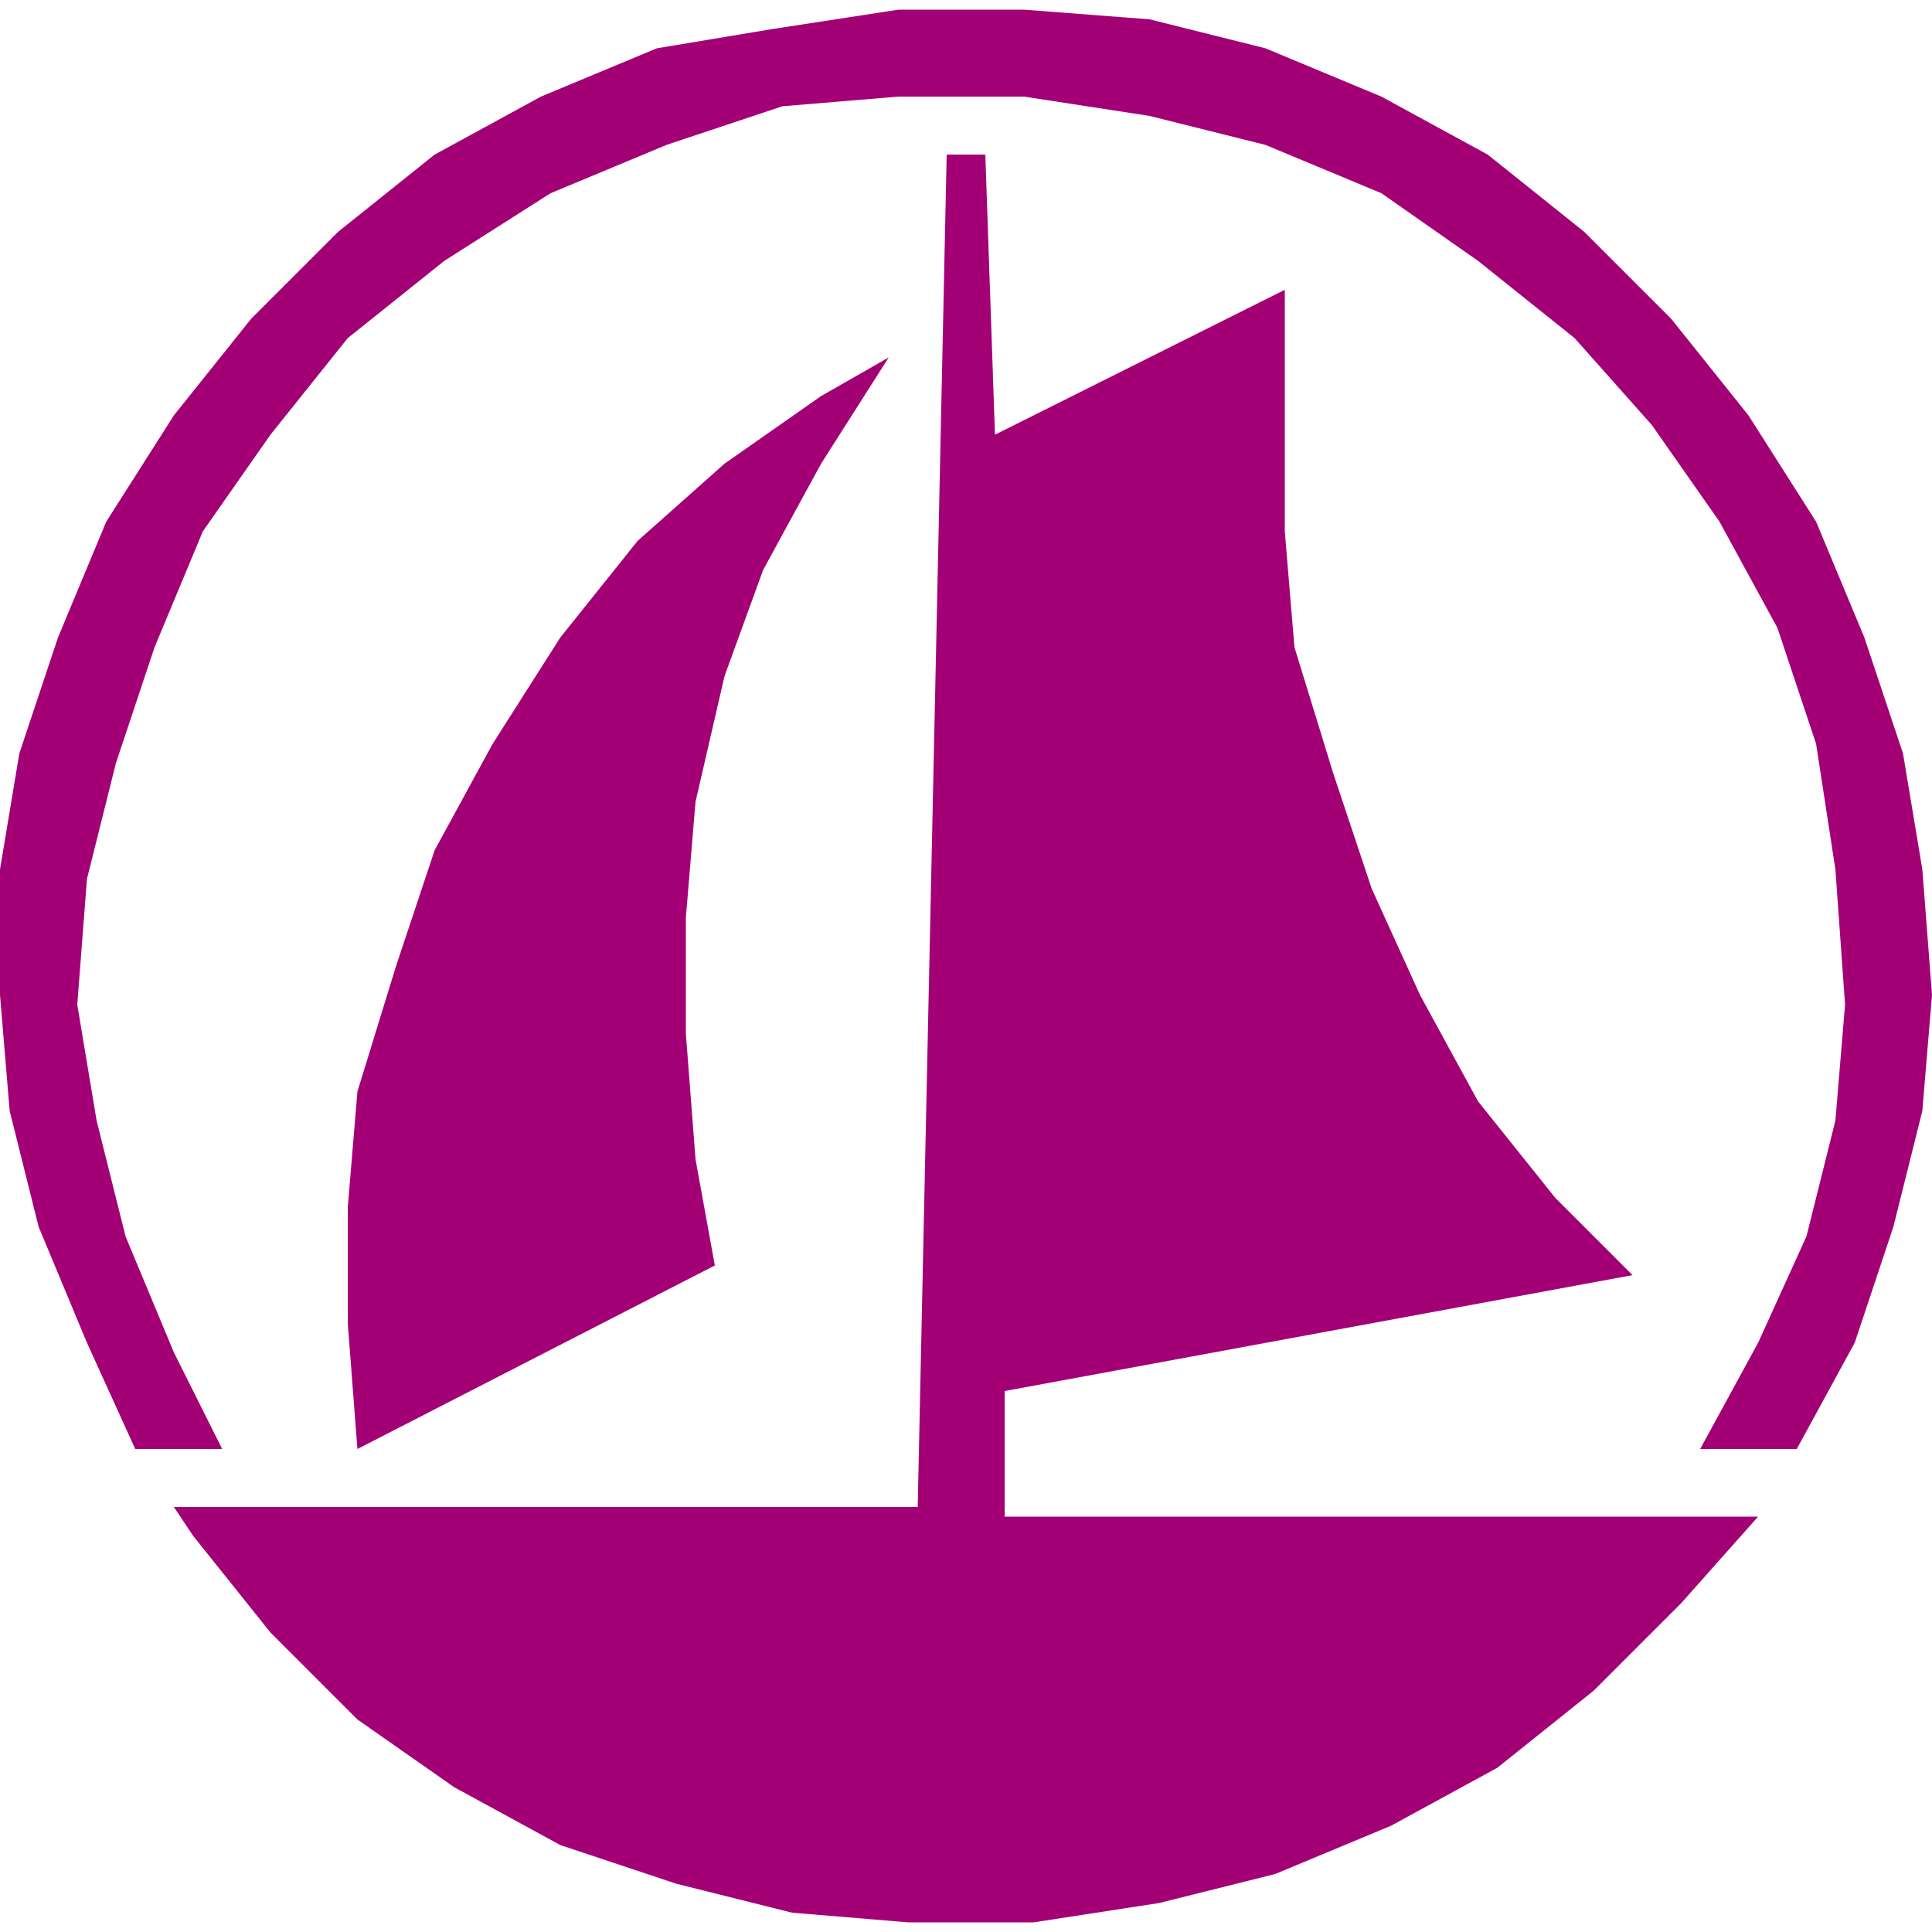
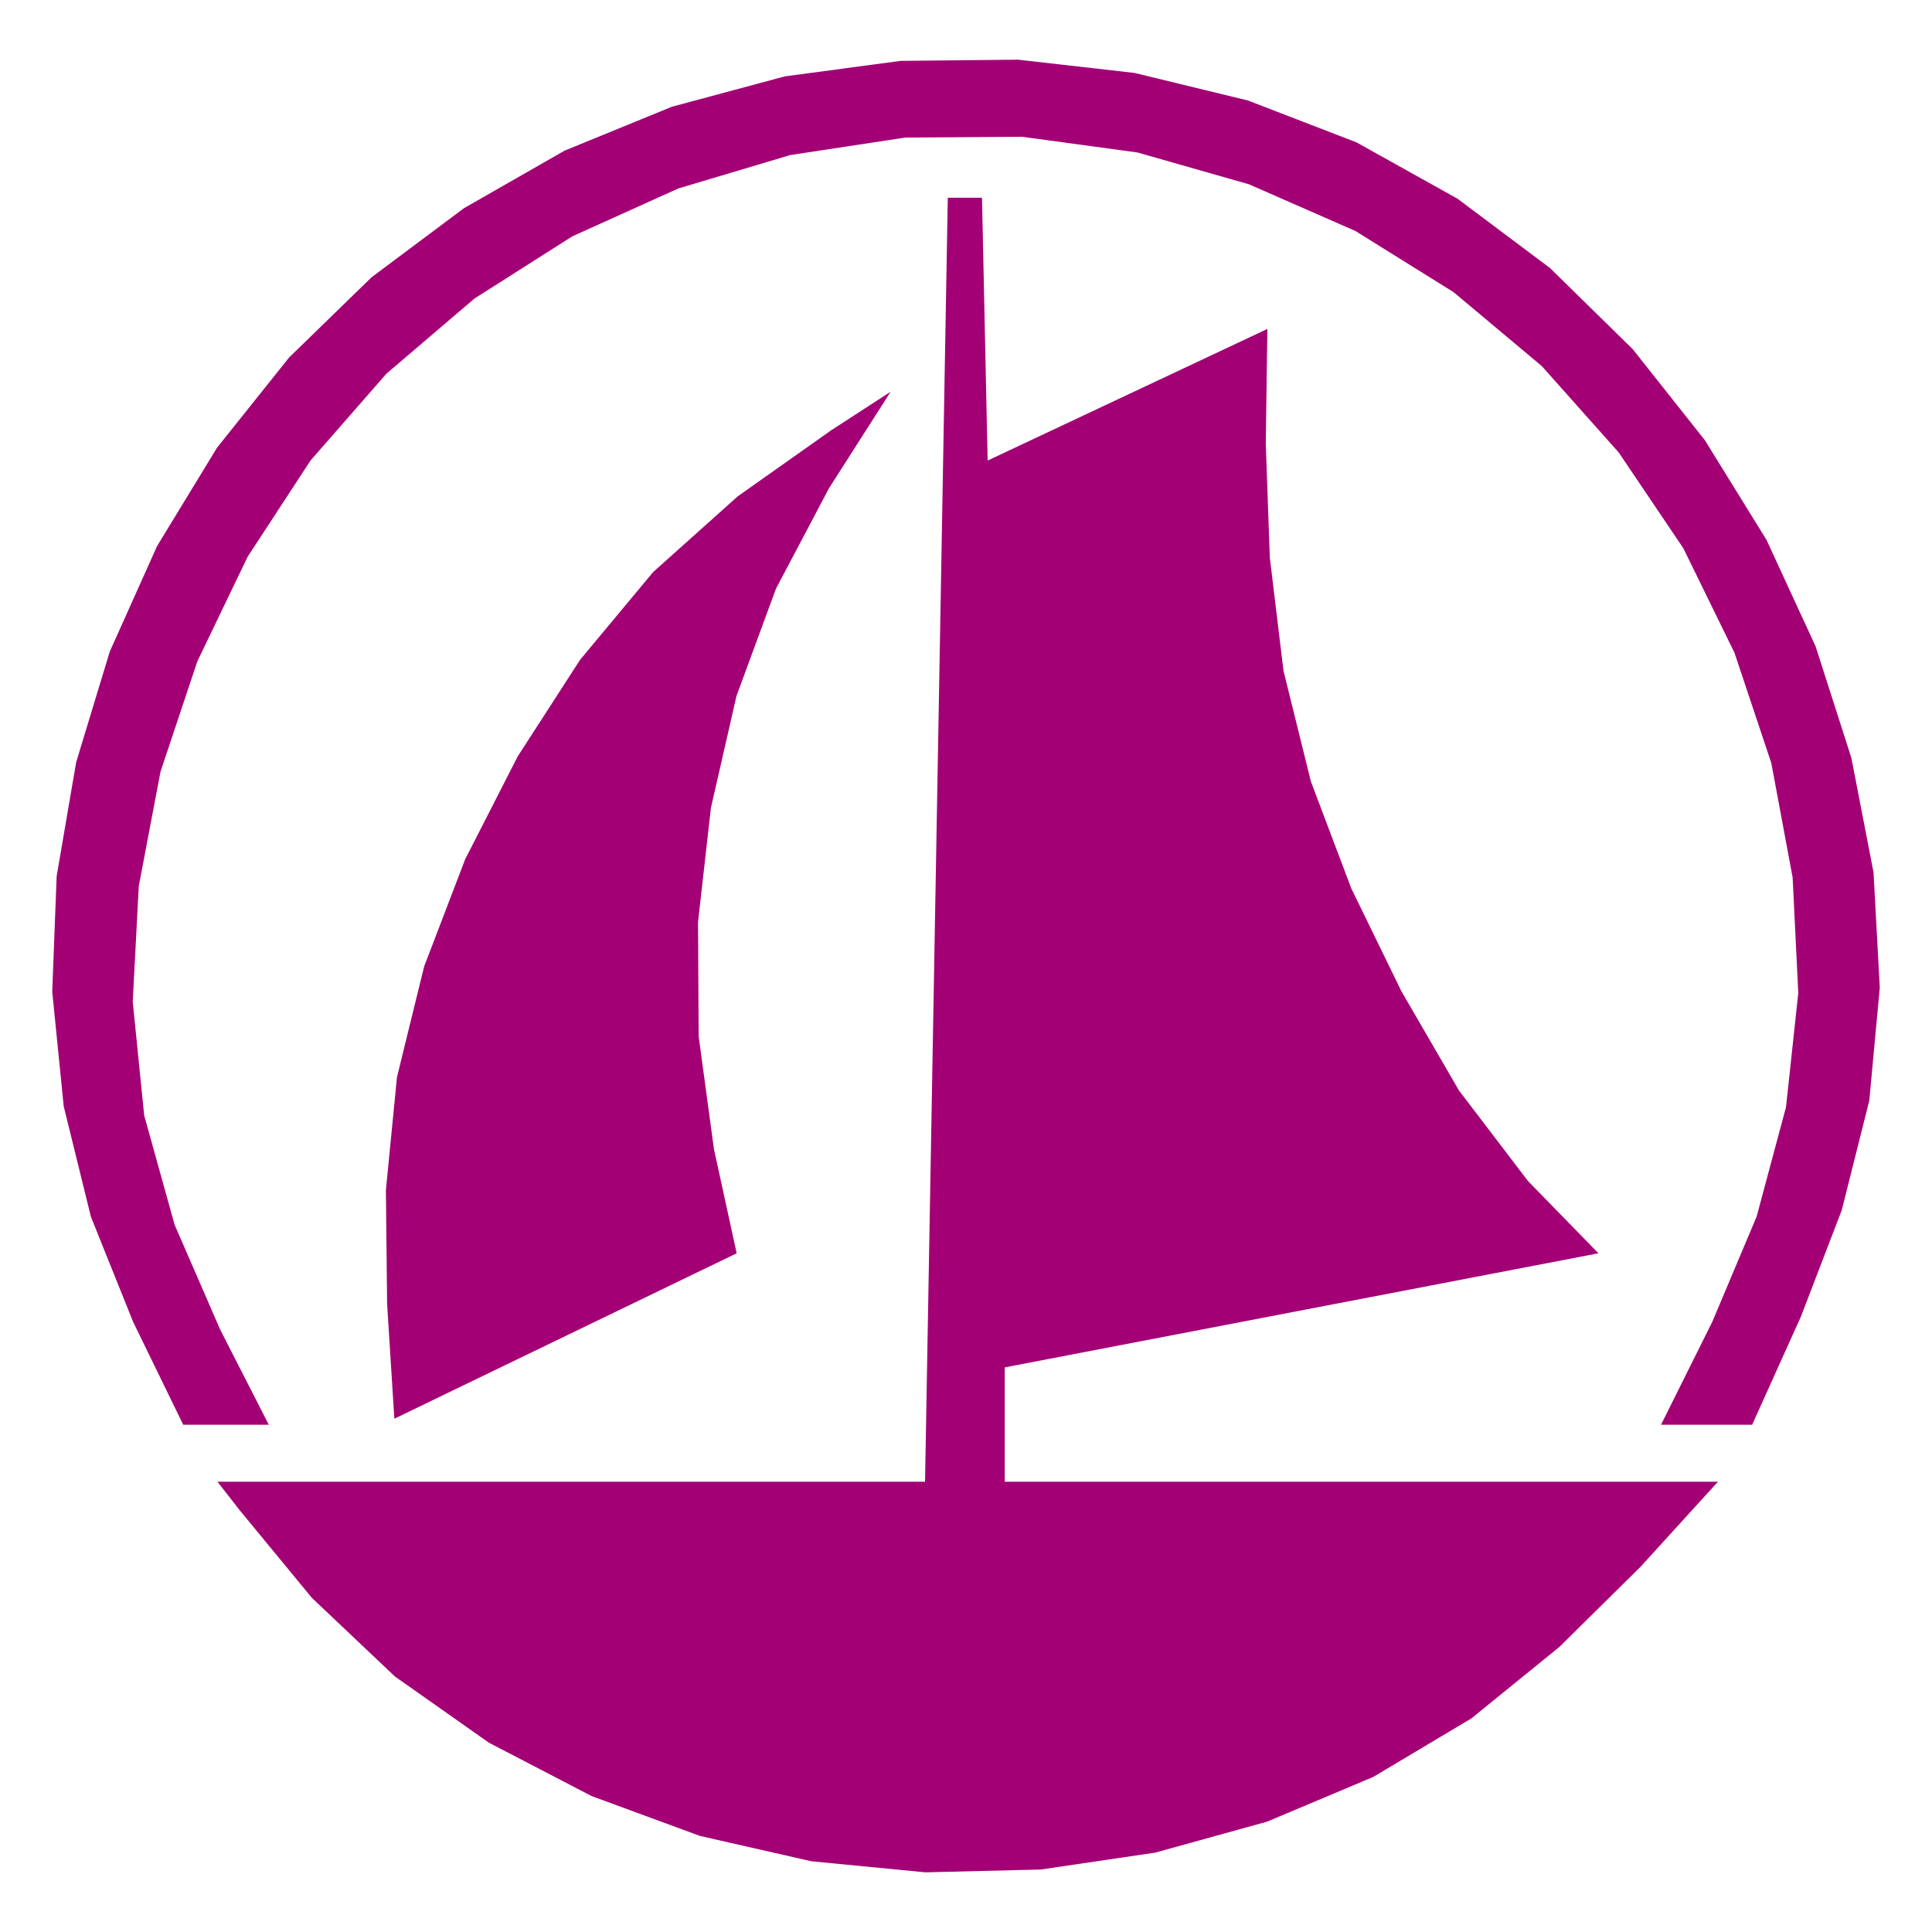
- <svg xmlns="http://www.w3.org/2000/svg" version="1.1" id="svg2" x="0px" y="0px" width="20px" height="20px" viewBox="0 0 20 20" style="enable-background:new 0 0 20 20;" xml:space="preserve">
-   <style type="text/css">
- 	.st0{fill-rule:evenodd;clip-rule:evenodd;fill:#A30075;}
- </style>
-   <path id="path12043" class="st0" d="M1.8,15.6h7.7L9.8,1.6h0.4l0.1,2.9L13.3,3l0,1.3l0,1.2l0.1,1.2L13.8,8l0.4,1.2l0.5,1.1l0.6,1.1  l0.8,1l0.8,0.8l-6.5,1.2v1.3h7.8l-0.8,0.9l-0.9,0.9l-1,0.8l-1.1,0.6l-1.2,0.5l-1.2,0.3l-1.3,0.2l-1.3,0l-1.2-0.1l-1.2-0.3l-1.2-0.4  l-1.1-0.6l-1-0.7l-0.9-0.9l-0.8-1L1.8,15.6z M3.7,15l-0.1-1.3l0-1.2l0.1-1.2L4.1,10l0.4-1.2l0.6-1.1l0.7-1.1l0.8-1l0.9-0.8l1-0.7  l0.7-0.4L8.5,4.8L7.9,5.9L7.5,7L7.2,8.3L7.1,9.5l0,1.2L7.2,12l0.2,1.1L3.7,15 M1.4,15l-0.5-1.1l-0.5-1.2l-0.3-1.2L0,10.3L0,9  l0.2-1.2l0.4-1.2l0.5-1.2l0.7-1.1l0.8-1l0.9-0.9l1-0.8l1.1-0.6l1.2-0.5L8,0.3l1.3-0.2l1.3,0l1.3,0.1l1.2,0.3L14.3,1l1.1,0.6l1,0.8  l0.9,0.9l0.8,1l0.7,1.1l0.5,1.2l0.4,1.2L19.9,9l0.1,1.3l-0.1,1.2l-0.3,1.2l-0.4,1.2L18.6,15l0,0h-1l0.6-1.1l0.5-1.1l0.3-1.2l0.1-1.2  L19,9l-0.2-1.3l-0.4-1.2l-0.6-1.1l-0.7-1l-0.8-0.9l-1-0.8L14.3,2l-1.2-0.5l-1.2-0.3l-1.3-0.2l-1.3,0L8.1,1.1L6.9,1.5L5.7,2L4.6,2.7  l-1,0.8L2.8,4.5L2.1,5.5L1.6,6.7L1.2,7.9L0.9,9.1l-0.1,1.3L1,11.6l0.3,1.2L1.8,14l0.5,1H1.4z" />
+ <svg xmlns="http://www.w3.org/2000/svg" version="1.0" width="120" height="120" id="svg2">
+   <defs id="defs4" />
+   <path d="M 13.506,92.031 L 57.456,92.031 L 58.869,12.281 L 60.994,12.281 L 61.344,28.606 L 78.719,20.431 L 78.619,27.531 L 78.869,34.619 L 79.719,41.656 L 81.419,48.531 L 83.931,55.181 L 87.044,61.569 L 90.619,67.731 L 94.906,73.356 L 99.281,77.844 L 62.406,84.931 L 62.406,92.031 L 106.706,92.031 L 101.906,97.306 L 96.856,102.294 L 91.394,106.731 L 85.294,110.369 L 78.706,113.144 L 71.756,115.069 L 64.644,116.119 L 57.481,116.294 L 50.394,115.606 L 43.469,114.031 L 36.744,111.556 L 30.369,108.244 L 24.531,104.131 L 19.369,99.244 L 14.881,93.794 L 13.506,92.031 z M 24.494,88.119 L 24.044,80.994 L 23.969,73.919 L 24.656,66.906 L 26.344,60.031 L 28.894,53.369 L 32.156,46.981 L 36.031,40.981 L 40.569,35.531 L 45.819,30.831 L 51.619,26.731 L 55.319,24.331 L 51.494,30.319 L 48.194,36.569 L 45.744,43.231 L 44.156,50.181 L 43.356,57.269 L 43.394,64.356 L 44.344,71.369 L 45.756,77.844 L 24.494,88.119 M 11.381,88.494 L 8.269,82.106 L 5.644,75.569 L 3.956,68.706 L 3.244,61.594 L 3.519,54.419 L 4.731,47.344 L 6.819,40.469 L 9.756,33.919 L 13.481,27.806 L 17.956,22.206 L 23.081,17.219 L 28.819,12.931 L 35.069,9.356 L 41.731,6.631 L 48.744,4.744 L 55.944,3.781 L 63.231,3.706 L 70.469,4.531 L 77.519,6.244 L 84.256,8.844 L 90.531,12.344 L 96.269,16.644 L 101.406,21.681 L 105.894,27.344 L 109.719,33.531 L 112.769,40.144 L 114.994,47.081 L 116.369,54.194 L 116.756,61.344 L 116.106,68.356 L 114.394,75.169 L 111.856,81.781 L 108.919,88.294 L 108.831,88.494 L 103.169,88.494 L 106.356,82.094 L 109.106,75.569 L 110.931,68.769 L 111.694,61.681 L 111.344,54.506 L 110.019,47.394 L 107.731,40.544 L 104.556,34.056 L 100.544,28.106 L 95.769,22.744 L 90.281,18.144 L 84.181,14.344 L 77.569,11.444 L 70.644,9.469 L 63.469,8.494 L 56.231,8.544 L 49.081,9.631 L 42.131,11.706 L 35.544,14.681 L 29.469,18.544 L 24.006,23.206 L 19.294,28.594 L 15.381,34.581 L 12.256,41.081 L 9.969,47.931 L 8.619,55.044 L 8.244,62.219 L 8.956,69.281 L 10.844,76.069 L 13.669,82.569 L 16.694,88.494 L 11.381,88.494 z" id="path12043" style="fill:#a30075;fill-opacity:1;fill-rule:evenodd;stroke:none" />
</svg>
